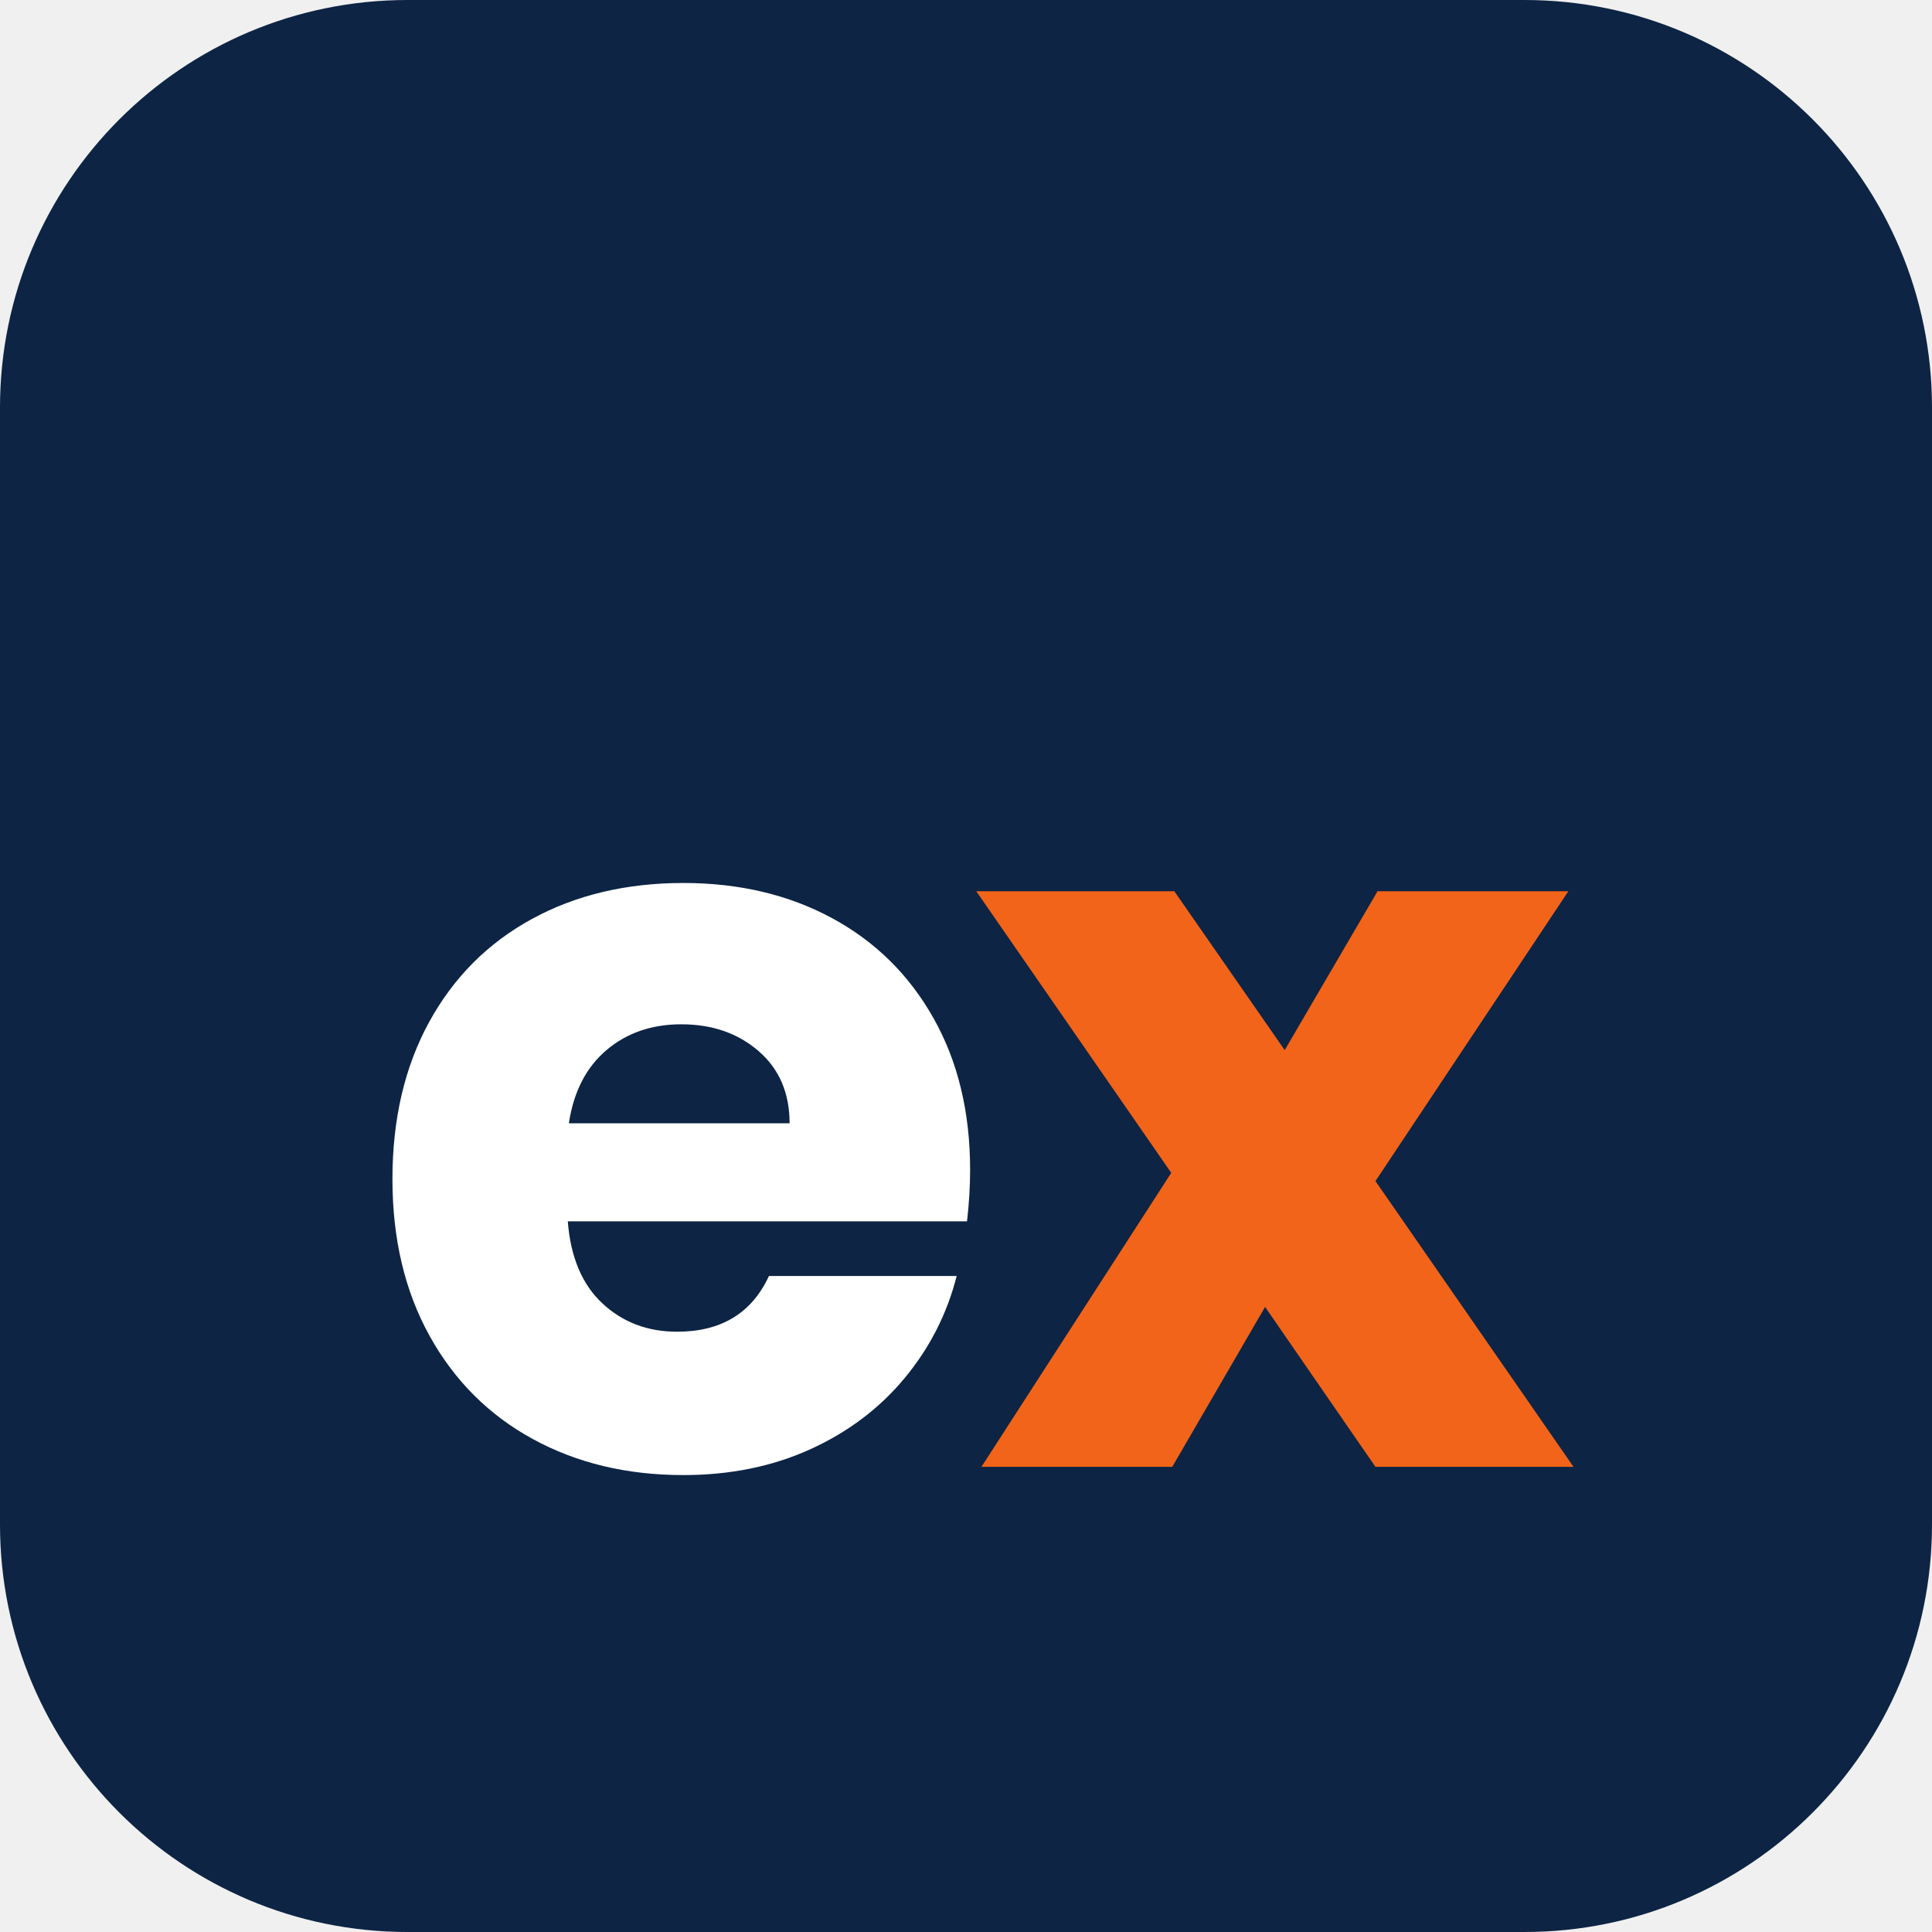
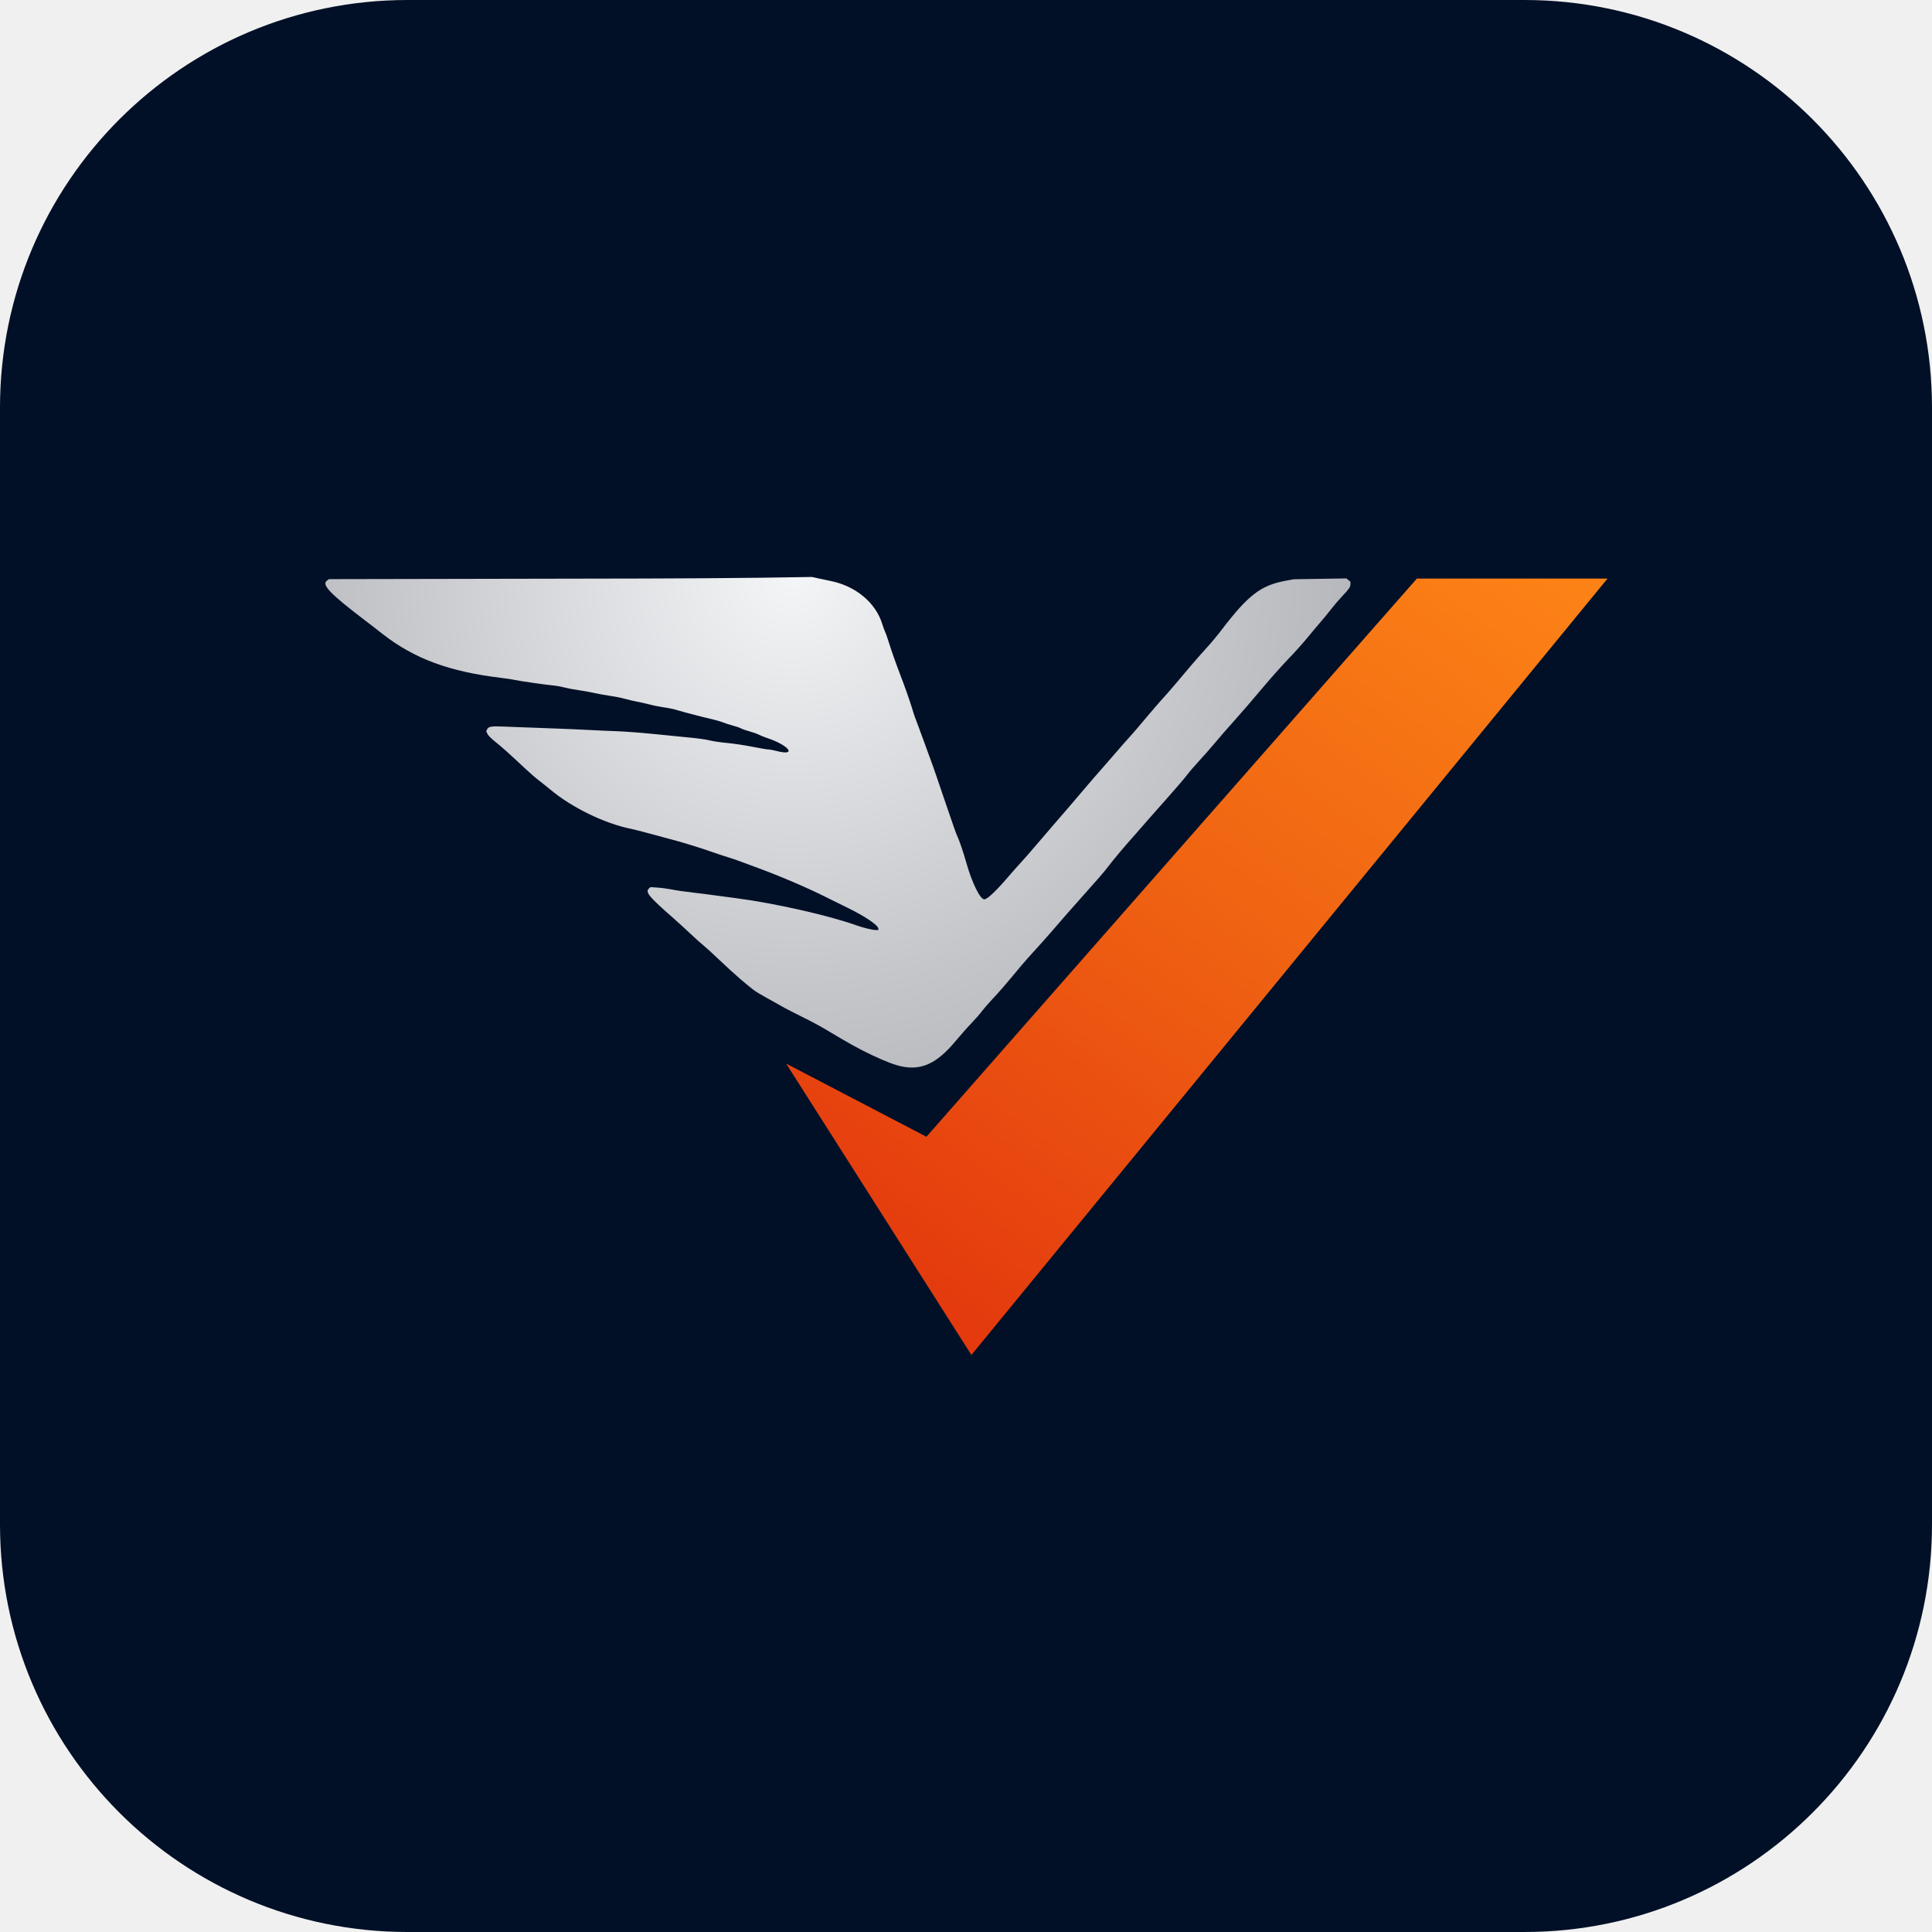
- <svg xmlns="http://www.w3.org/2000/svg" viewBox="0 0 512 512" width="512" height="512">
-   <rect width="512" height="512" rx="108" fill="#0d2444" />
-   <path fill="#ffffff" d="M256.27 323.66L150.47 323.66Q151.57 337.88 159.63 345.40Q167.69 352.92 179.45 352.92Q196.95 352.92 203.78 338.15L253.53 338.15Q249.71 353.19 239.73 365.22Q229.75 377.25 214.71 384.08Q199.68 390.91 181.09 390.91Q158.67 390.91 141.18 381.35Q123.68 371.78 113.84 354.01Q104.00 336.24 104.00 312.46Q104.00 288.67 113.70 270.90Q123.41 253.14 140.90 243.57Q158.40 234.00 181.09 234.00Q203.23 234.00 220.46 243.29Q237.68 252.59 247.38 269.81Q257.09 287.03 257.09 310.00Q257.09 316.56 256.27 323.66ZM209.25 297.69Q209.25 285.67 201.05 278.56Q192.84 271.45 180.54 271.45Q168.79 271.45 160.72 278.29Q152.66 285.12 150.75 297.69L209.25 297.69Z" />
-   <path fill="#f26419" d="M364.51 388.73L335.26 346.35L310.66 388.73L260.09 388.73L310.39 310.82L258.72 236.19L311.21 236.19L340.46 278.29L365.06 236.19L415.63 236.19L364.51 313.00L417.00 388.73L364.51 388.73Z" />
+ <svg xmlns="http://www.w3.org/2000/svg" viewBox="0 0 512 512" role="img" aria-label="Velox Courier" width="512" height="512">
+   <rect width="512" height="512" rx="108" fill="#011027" />
+   <defs>
+     <radialGradient id="vx-wing" cx="142" cy="712" r="125" gradientUnits="userSpaceOnUse">
+       <stop offset="0" stop-color="#F4F5F7" />
+       <stop offset="0.55" stop-color="#C4C6CA" />
+       <stop offset="1" stop-color="#A2A5AA" />
+     </radialGradient>
+     <linearGradient id="vx-check" x1="270" y1="712" x2="178" y2="842" gradientUnits="userSpaceOnUse">
+       <stop offset="0" stop-color="#FC8216" />
+       <stop offset="0.5" stop-color="#EF6212" />
+       <stop offset="1" stop-color="#E43A0E" />
+     </linearGradient>
+   </defs>
+   <g transform="matrix(1.58879 0 0 1.58879 -15.68 -978.68)">
+     <path fill="url(#vx-wing)" fill-rule="evenodd" d="M160.26 793.87C159.1 793.63 157.61 793.06 155.31 791.98C153.13 790.95 151.59 790.1 147.62 787.72C146.83 787.24 145.18 786.35 143.94 785.74C142.7 785.13 141.27 784.4 140.75 784.11C137.53 782.32 136.37 781.67 135.88 781.33C134.82 780.61 132.19 778.34 130 776.24C128.8 775.09 127.5 773.91 127.12 773.61C126.75 773.32 125.83 772.5 125.08 771.78C124.33 771.07 123.06 769.91 122.27 769.21C118.06 765.53 117.46 764.79 118.12 764.19L118.37 763.96L119.53 764.04C120.17 764.08 121.22 764.22 121.88 764.35C122.53 764.49 124.13 764.72 125.44 764.87C126.74 765.02 128.38 765.23 129.06 765.33C129.75 765.42 131.41 765.65 132.75 765.82C139.14 766.66 148.11 768.69 152.66 770.32C153.84 770.74 155.4 771.12 155.93 771.12L156.38 771.12L156.38 770.9C156.38 770.33 154.16 768.83 151.26 767.42C150.46 767.03 148.74 766.18 147.44 765.53C144.37 763.99 139.77 762.04 135.88 760.61C134.95 760.27 133.74 759.83 133.19 759.62C132.64 759.41 131.82 759.14 131.38 759.01C130.93 758.87 129.8 758.5 128.88 758.18C126.48 757.34 123.45 756.41 121.56 755.93C120.67 755.7 119.01 755.25 117.88 754.94C116.74 754.63 115.5 754.32 115.12 754.24C110.72 753.36 105.22 750.68 101.61 747.65C100.96 747.11 100.11 746.43 99.72 746.14C99.32 745.85 98.23 744.9 97.3 744.03C94.86 741.74 93.58 740.59 92.41 739.66C91.81 739.18 91.3 738.67 91.18 738.41L90.97 737.97L91.11 737.67C91.34 737.18 91.77 737.09 93.75 737.18C94.75 737.22 97.9 737.34 100.75 737.44C103.6 737.54 106.92 737.68 108.12 737.75C109.33 737.82 111.35 737.91 112.62 737.95C113.9 737.99 116.82 738.21 119.12 738.44C121.43 738.67 124.21 738.95 125.31 739.06C126.41 739.16 127.73 739.36 128.25 739.49C128.77 739.63 130.09 739.82 131.19 739.92C132.29 740.03 134.19 740.31 135.41 740.56C136.63 740.8 137.81 741 138.03 741C138.26 741 138.86 741.11 139.38 741.25C142.91 742.18 141.5 740.29 137.73 739.06C137.36 738.94 136.8 738.71 136.48 738.55C136.16 738.39 135.46 738.14 134.94 738C134.41 737.86 133.75 737.63 133.48 737.49C133.21 737.35 132.58 737.14 132.09 737.01C131.59 736.88 130.88 736.66 130.5 736.5C130.12 736.35 129.36 736.12 128.81 736C127.24 735.64 124.04 734.81 122.88 734.46C122.29 734.28 121.31 734.07 120.69 733.99C120.07 733.91 118.94 733.69 118.19 733.49C117.43 733.3 116.45 733.08 116 733C115.55 732.92 114.71 732.72 114.12 732.56C113.54 732.39 112.42 732.17 111.64 732.06C110.86 731.95 109.63 731.73 108.89 731.56C108.16 731.4 107.06 731.2 106.44 731.12C105.82 731.04 104.78 730.85 104.12 730.68C103.47 730.52 102.52 730.35 102 730.31C100.81 730.21 96.26 729.54 95.65 729.39C95.39 729.32 94.44 729.18 93.53 729.07C84.8 728.02 79.01 725.88 73.7 721.75C72.96 721.16 71.68 720.18 70.87 719.56C64.89 715.01 63.47 713.53 64.4 712.84L64.73 712.59L85.65 712.55C97.15 712.52 111.37 712.5 117.25 712.49C123.13 712.48 131.85 712.42 136.62 712.36L145.31 712.23L146.25 712.44C146.77 712.55 147.75 712.76 148.44 712.9C152.6 713.75 155.91 716.5 157.01 720.02C157.2 720.61 157.42 721.23 157.51 721.39C157.6 721.55 157.86 722.28 158.08 723C158.53 724.45 159.36 726.81 160.06 728.62C160.78 730.48 161.61 732.84 161.96 734C162.13 734.58 162.36 735.29 162.46 735.56C162.57 735.84 162.84 736.57 163.07 737.19C163.3 737.81 163.71 738.93 163.99 739.69C165.4 743.53 165.67 744.28 166.06 745.44C166.29 746.12 166.96 748.09 167.55 749.81C168.15 751.53 168.8 753.43 169 754.03C169.2 754.62 169.47 755.33 169.6 755.59C169.87 756.13 170.62 758.33 171.05 759.89C171.98 763.19 173.35 766 174.04 766C174.57 766 175.99 764.65 178.42 761.81C178.83 761.33 179.63 760.43 180.2 759.81C180.77 759.19 181.93 757.87 182.77 756.87C183.62 755.87 185.02 754.24 185.88 753.25C187.76 751.09 188.68 750.01 190.81 747.5C191.71 746.44 192.79 745.18 193.23 744.7C193.66 744.21 194.84 742.86 195.85 741.69C196.85 740.52 198.02 739.2 198.44 738.75C198.85 738.3 200.03 736.93 201.06 735.69C202.09 734.46 203.28 733.09 203.69 732.64C204.1 732.2 205 731.18 205.69 730.37C206.38 729.56 207.62 728.08 208.46 727.09C209.3 726.1 210.52 724.71 211.19 723.99C211.85 723.27 212.98 721.92 213.69 720.98C218.06 715.26 220.17 713.64 224.25 712.87L225.69 712.61L230.06 712.54L234.44 712.47L234.78 712.74L235.12 713.02L235.12 713.43C235.12 713.91 234.9 714.23 233.75 715.44C233.29 715.92 232.47 716.88 231.93 717.56C231.4 718.25 230.61 719.21 230.19 719.69C229.77 720.17 228.79 721.33 228.02 722.27C227.25 723.22 225.77 724.87 224.71 725.96C223.66 727.05 221.67 729.29 220.29 730.94C218.91 732.59 216.83 735 215.67 736.29C214.51 737.58 213.09 739.21 212.52 739.91C211.94 740.61 210.8 741.91 209.98 742.8C209.16 743.69 208.19 744.81 207.83 745.3C207.46 745.79 206.21 747.25 205.05 748.56C203.89 749.86 202.35 751.61 201.62 752.44C200.9 753.28 199.86 754.47 199.31 755.08C197.51 757.09 195.58 759.38 194.71 760.54C193.93 761.56 193.27 762.32 189.88 766.11C188.69 767.43 187.55 768.74 185.27 771.38C184.41 772.37 183.14 773.8 182.43 774.56C181.73 775.32 180.65 776.54 180.04 777.27C177.86 779.91 176.43 781.57 175.29 782.77C174.66 783.44 173.9 784.32 173.61 784.71C173.32 785.11 172.57 785.97 171.94 786.62C171.3 787.28 170.08 788.66 169.21 789.7C166.17 793.36 163.56 794.57 160.26 793.87Z" />
+     <path fill="url(#vx-check)" fill-rule="evenodd" d="M246.2 712.5L278 712.5L171.9 842L141 793.4L164.4 805.6Z" />
+   </g>
</svg>
